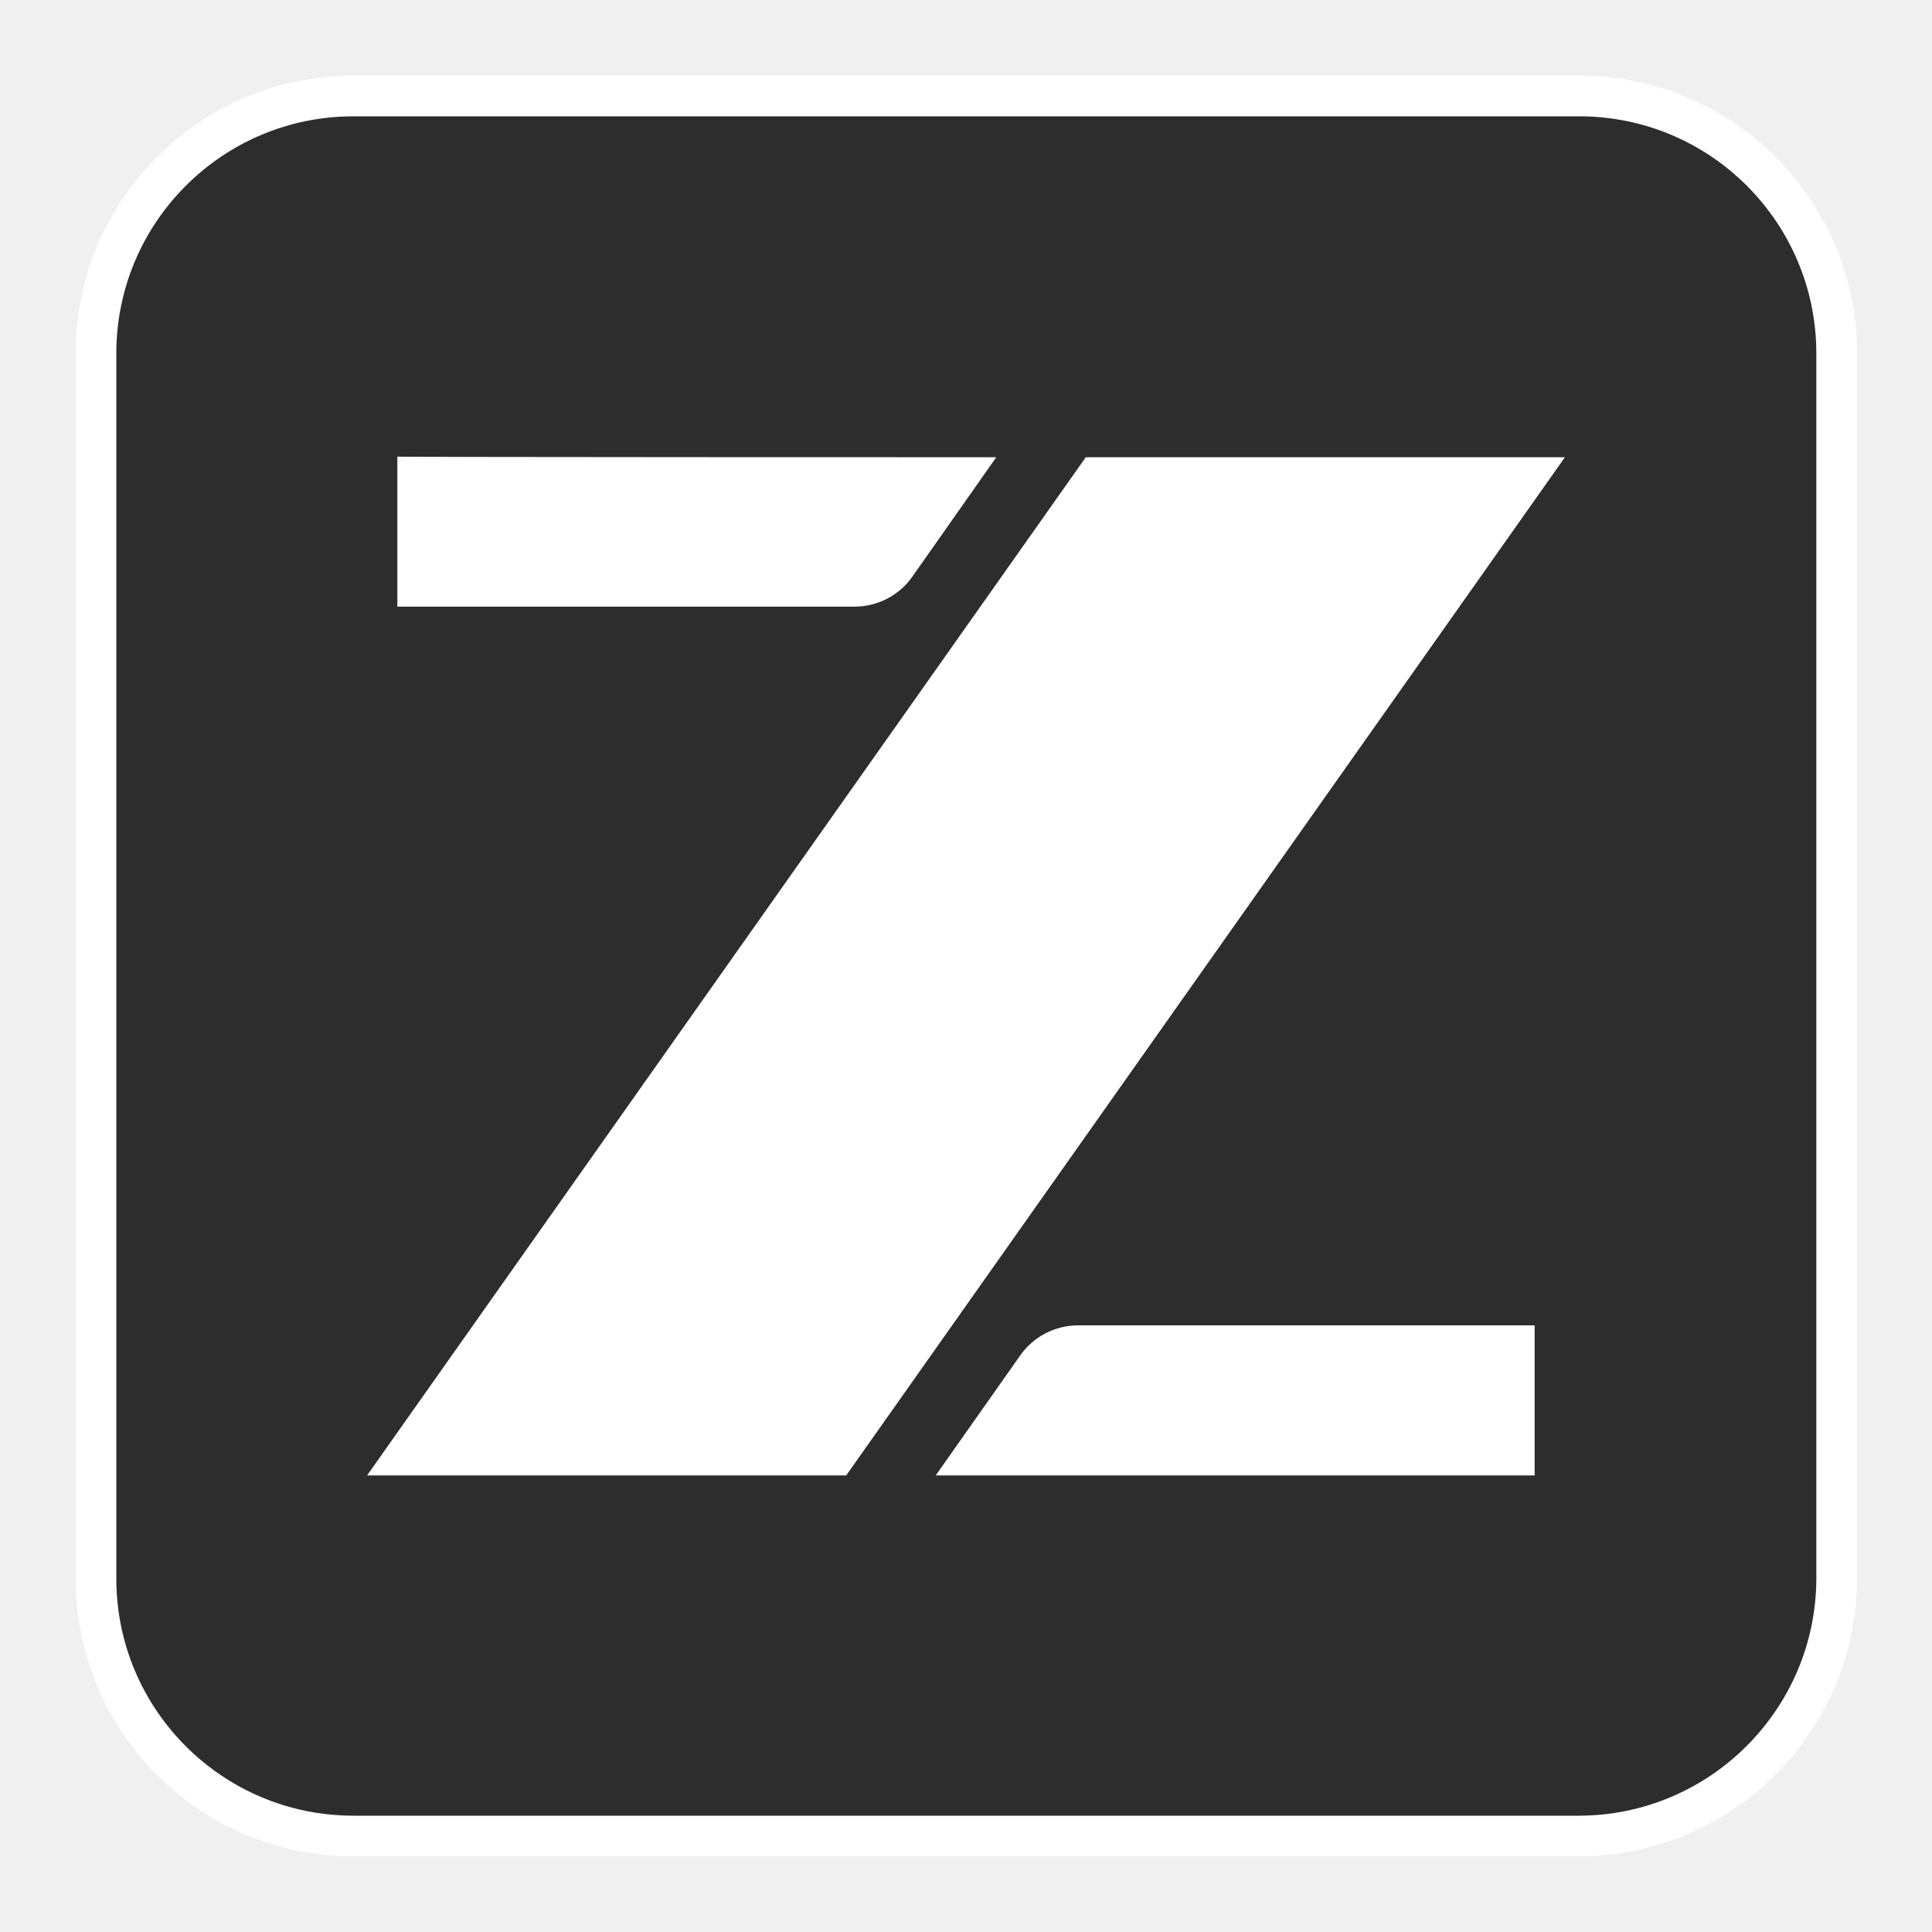
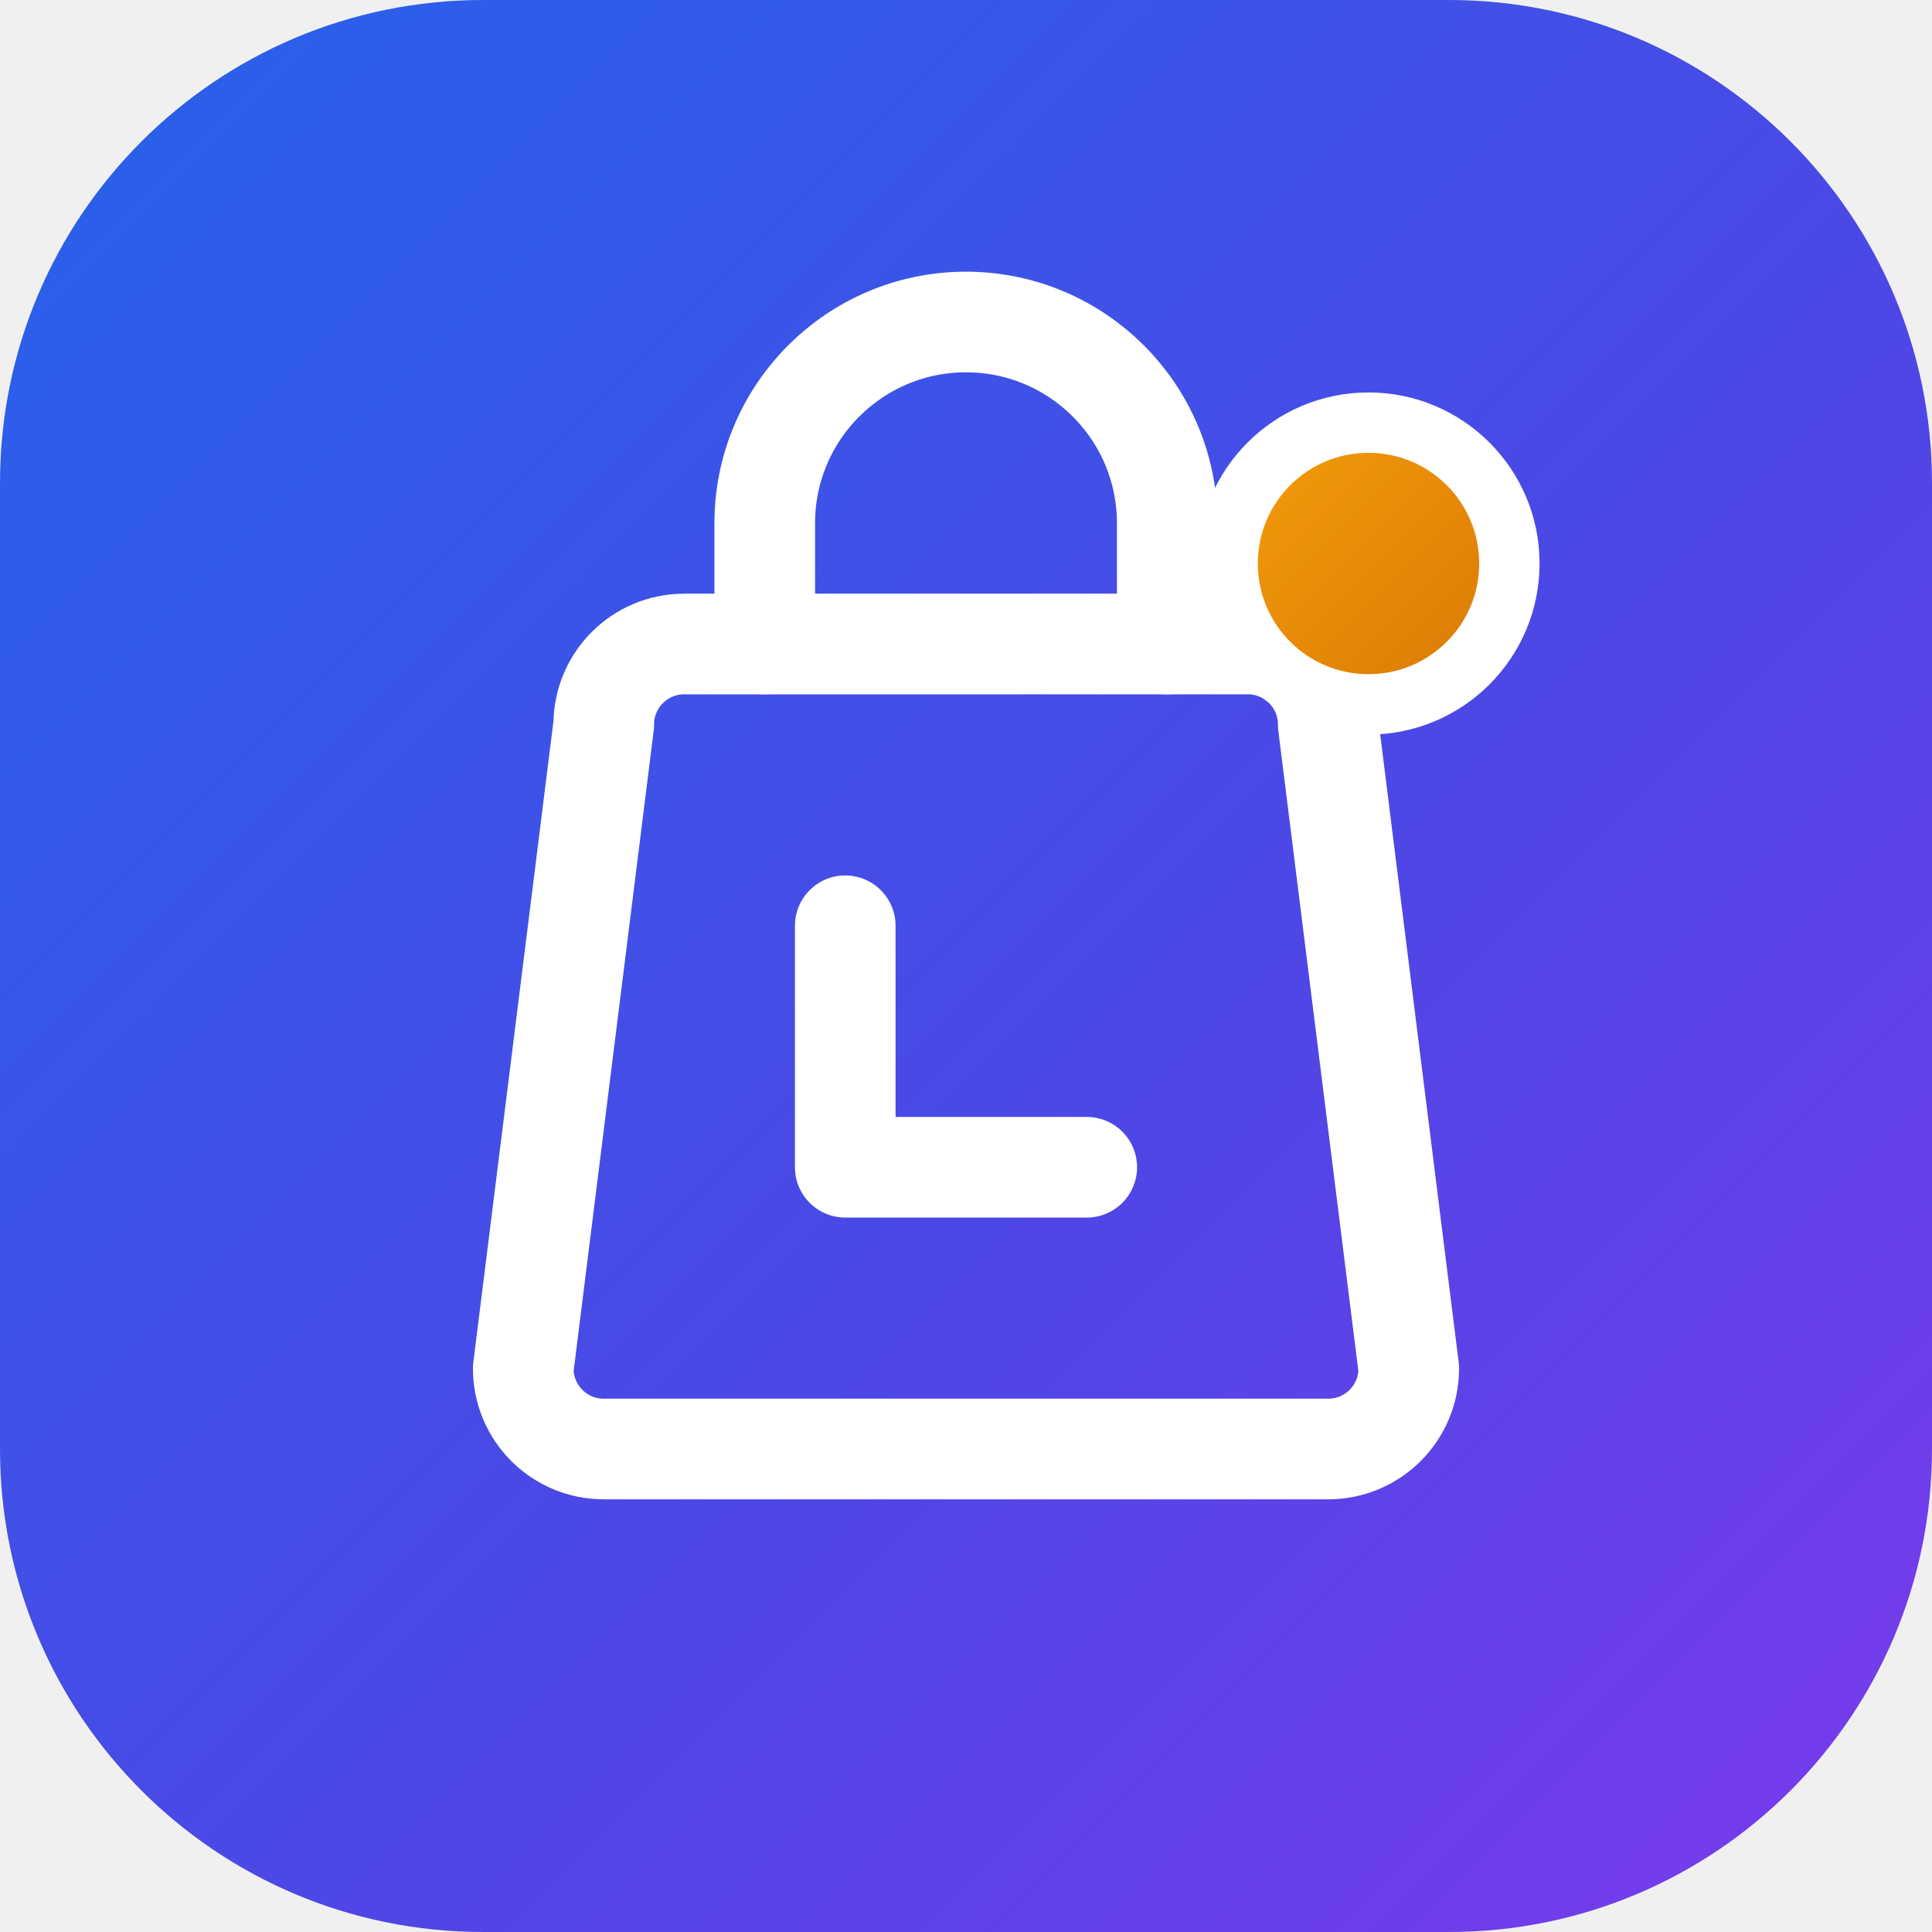
- <svg xmlns="http://www.w3.org/2000/svg" version="1.1" x="0px" y="0px" viewBox="0 0 30 30" style="enable-background:new 0 0 30 30;" xml:space="preserve">
+ <svg xmlns="http://www.w3.org/2000/svg" viewBox="0 0 48 48" fill="none">
  <defs>
-     <style type="text/css">
-     .st194{fill:#2D2D2D;stroke:#FFFFFF;stroke-width:0.632;stroke-miterlimit:10;}
-     .st23{fill:#FFFFFF;}
- 
-     .z-breathe {
-       animation: breathe 2.5s ease-in-out infinite;
-     }
- 
-     @keyframes breathe {
-       0%, 100% { opacity: 0.7; }
-       50% { opacity: 1; }
-     }
-   </style>
+     <linearGradient id="lamure-primary-grad" x1="0%" y1="0%" x2="100%" y2="100%">
+       <stop offset="0%" stop-color="#2563eb" />
+       <stop offset="60%" stop-color="#4f46e5" />
+       <stop offset="100%" stop-color="#7c3aed" />
+     </linearGradient>
+     <linearGradient id="lamure-accent-grad" x1="0%" y1="0%" x2="100%" y2="100%">
+       <stop offset="0%" stop-color="#f59e0b" />
+       <stop offset="100%" stop-color="#d97706" />
+     </linearGradient>
  </defs>
-   <g>
-     <path class="st194" d="M24.51,28.51H5.49c-2.21,0-4-1.79-4-4V5.49c0-2.21,1.79-4,4-4h19.03c2.21,0,4,1.79,4,4v19.03     C28.51,26.72,26.72,28.51,24.51,28.51z" />
-     <g class="z-breathe">
-       <path class="st23" d="M15.47,7.1l-1.3,1.85c-0.2,0.29-0.54,0.47-0.9,0.47h-7.1V7.09C6.16,7.1,15.47,7.1,15.47,7.1z" />
-       <polygon class="st23" points="24.3,7.1 13.14,22.91 5.7,22.91 16.86,7.1" />
-       <path class="st23" d="M14.53,22.91l1.31-1.86c0.2-0.29,0.54-0.47,0.9-0.47h7.09v2.33H14.53z" />
-     </g>
-   </g>
+   <rect width="48" height="48" rx="12" fill="url(#lamure-primary-grad)" />
+   <path d="M15 18C15 16.895 15.895 16 17 16H31C32.105 16 33 16.895 33 18L35 34C35 35.105 34.105 36 33 36H15C13.895 36 13 35.105 13 34L15 18Z" stroke="#ffffff" stroke-width="2.5" stroke-linejoin="round" />
+   <path d="M19 16V13C19 10.239 21.239 8 24 8V8C26.761 8 29 10.239 29 13V16" stroke="#ffffff" stroke-width="2.5" stroke-linecap="round" />
+   <path d="M21 23V29H27" stroke="#ffffff" stroke-width="2.5" stroke-linecap="round" stroke-linejoin="round" />
+   <circle cx="34" cy="14" r="3.5" fill="url(#lamure-accent-grad)" stroke="#ffffff" stroke-width="1.5" />
</svg>
